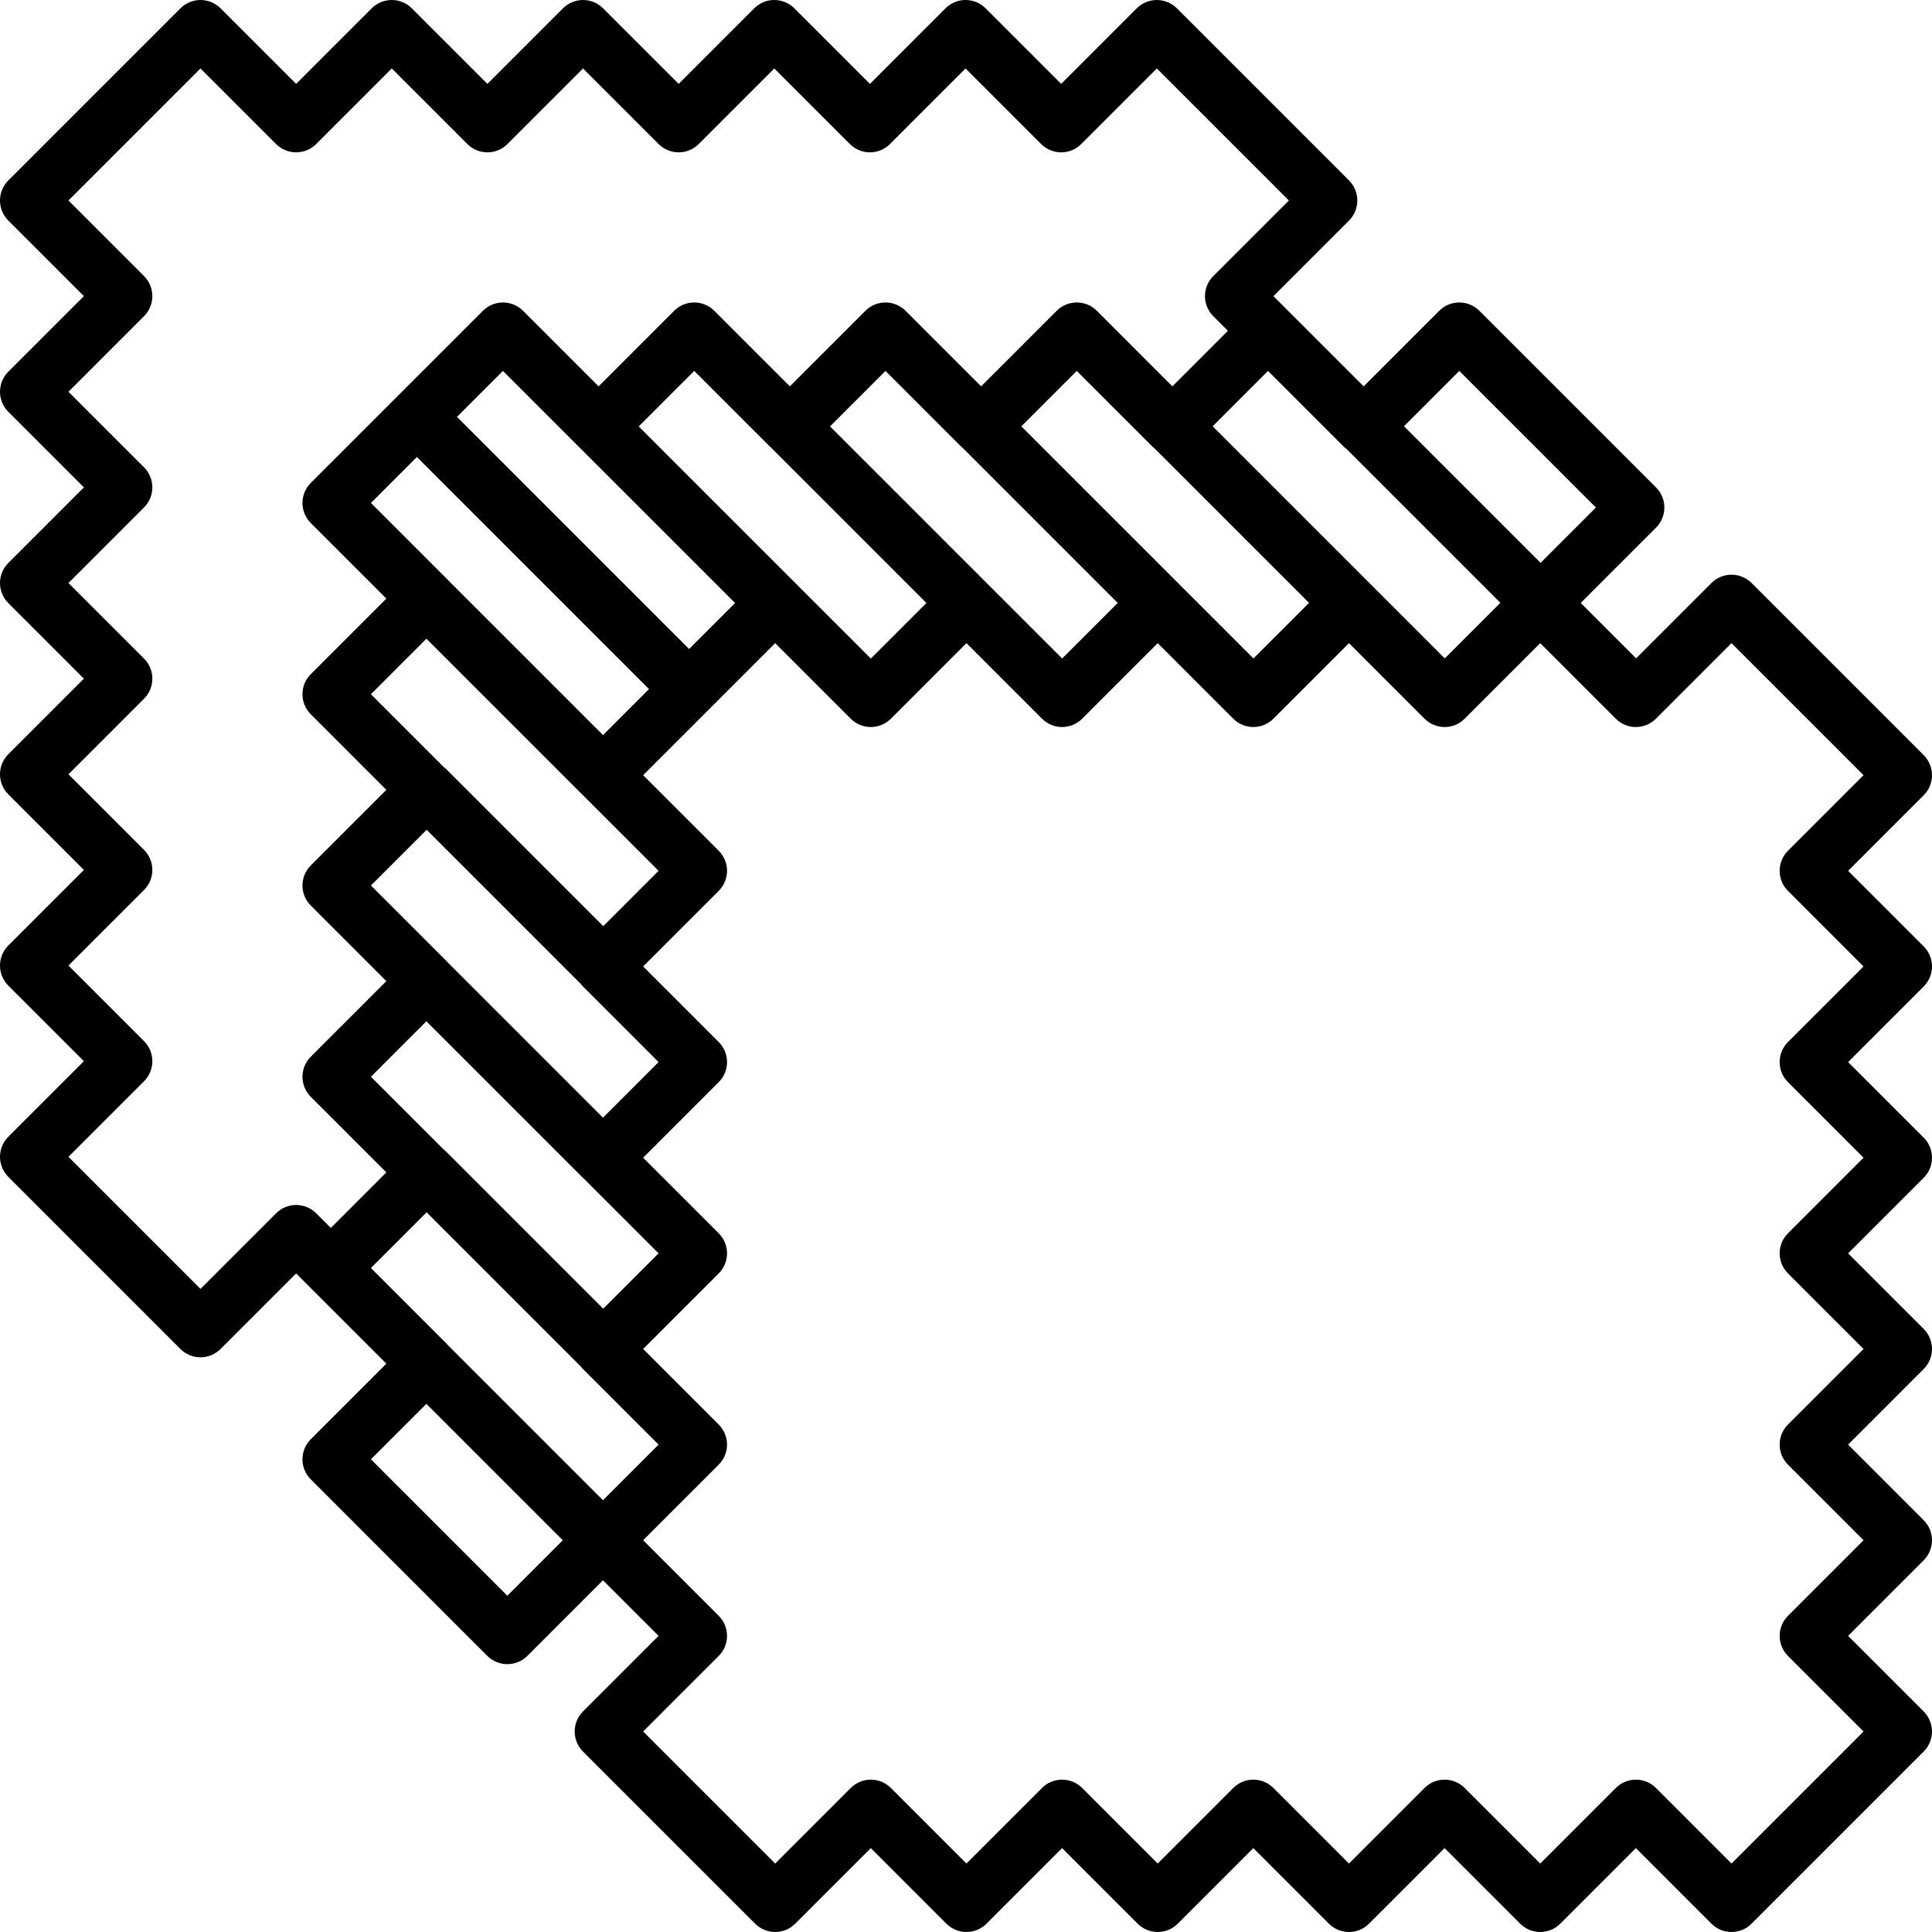
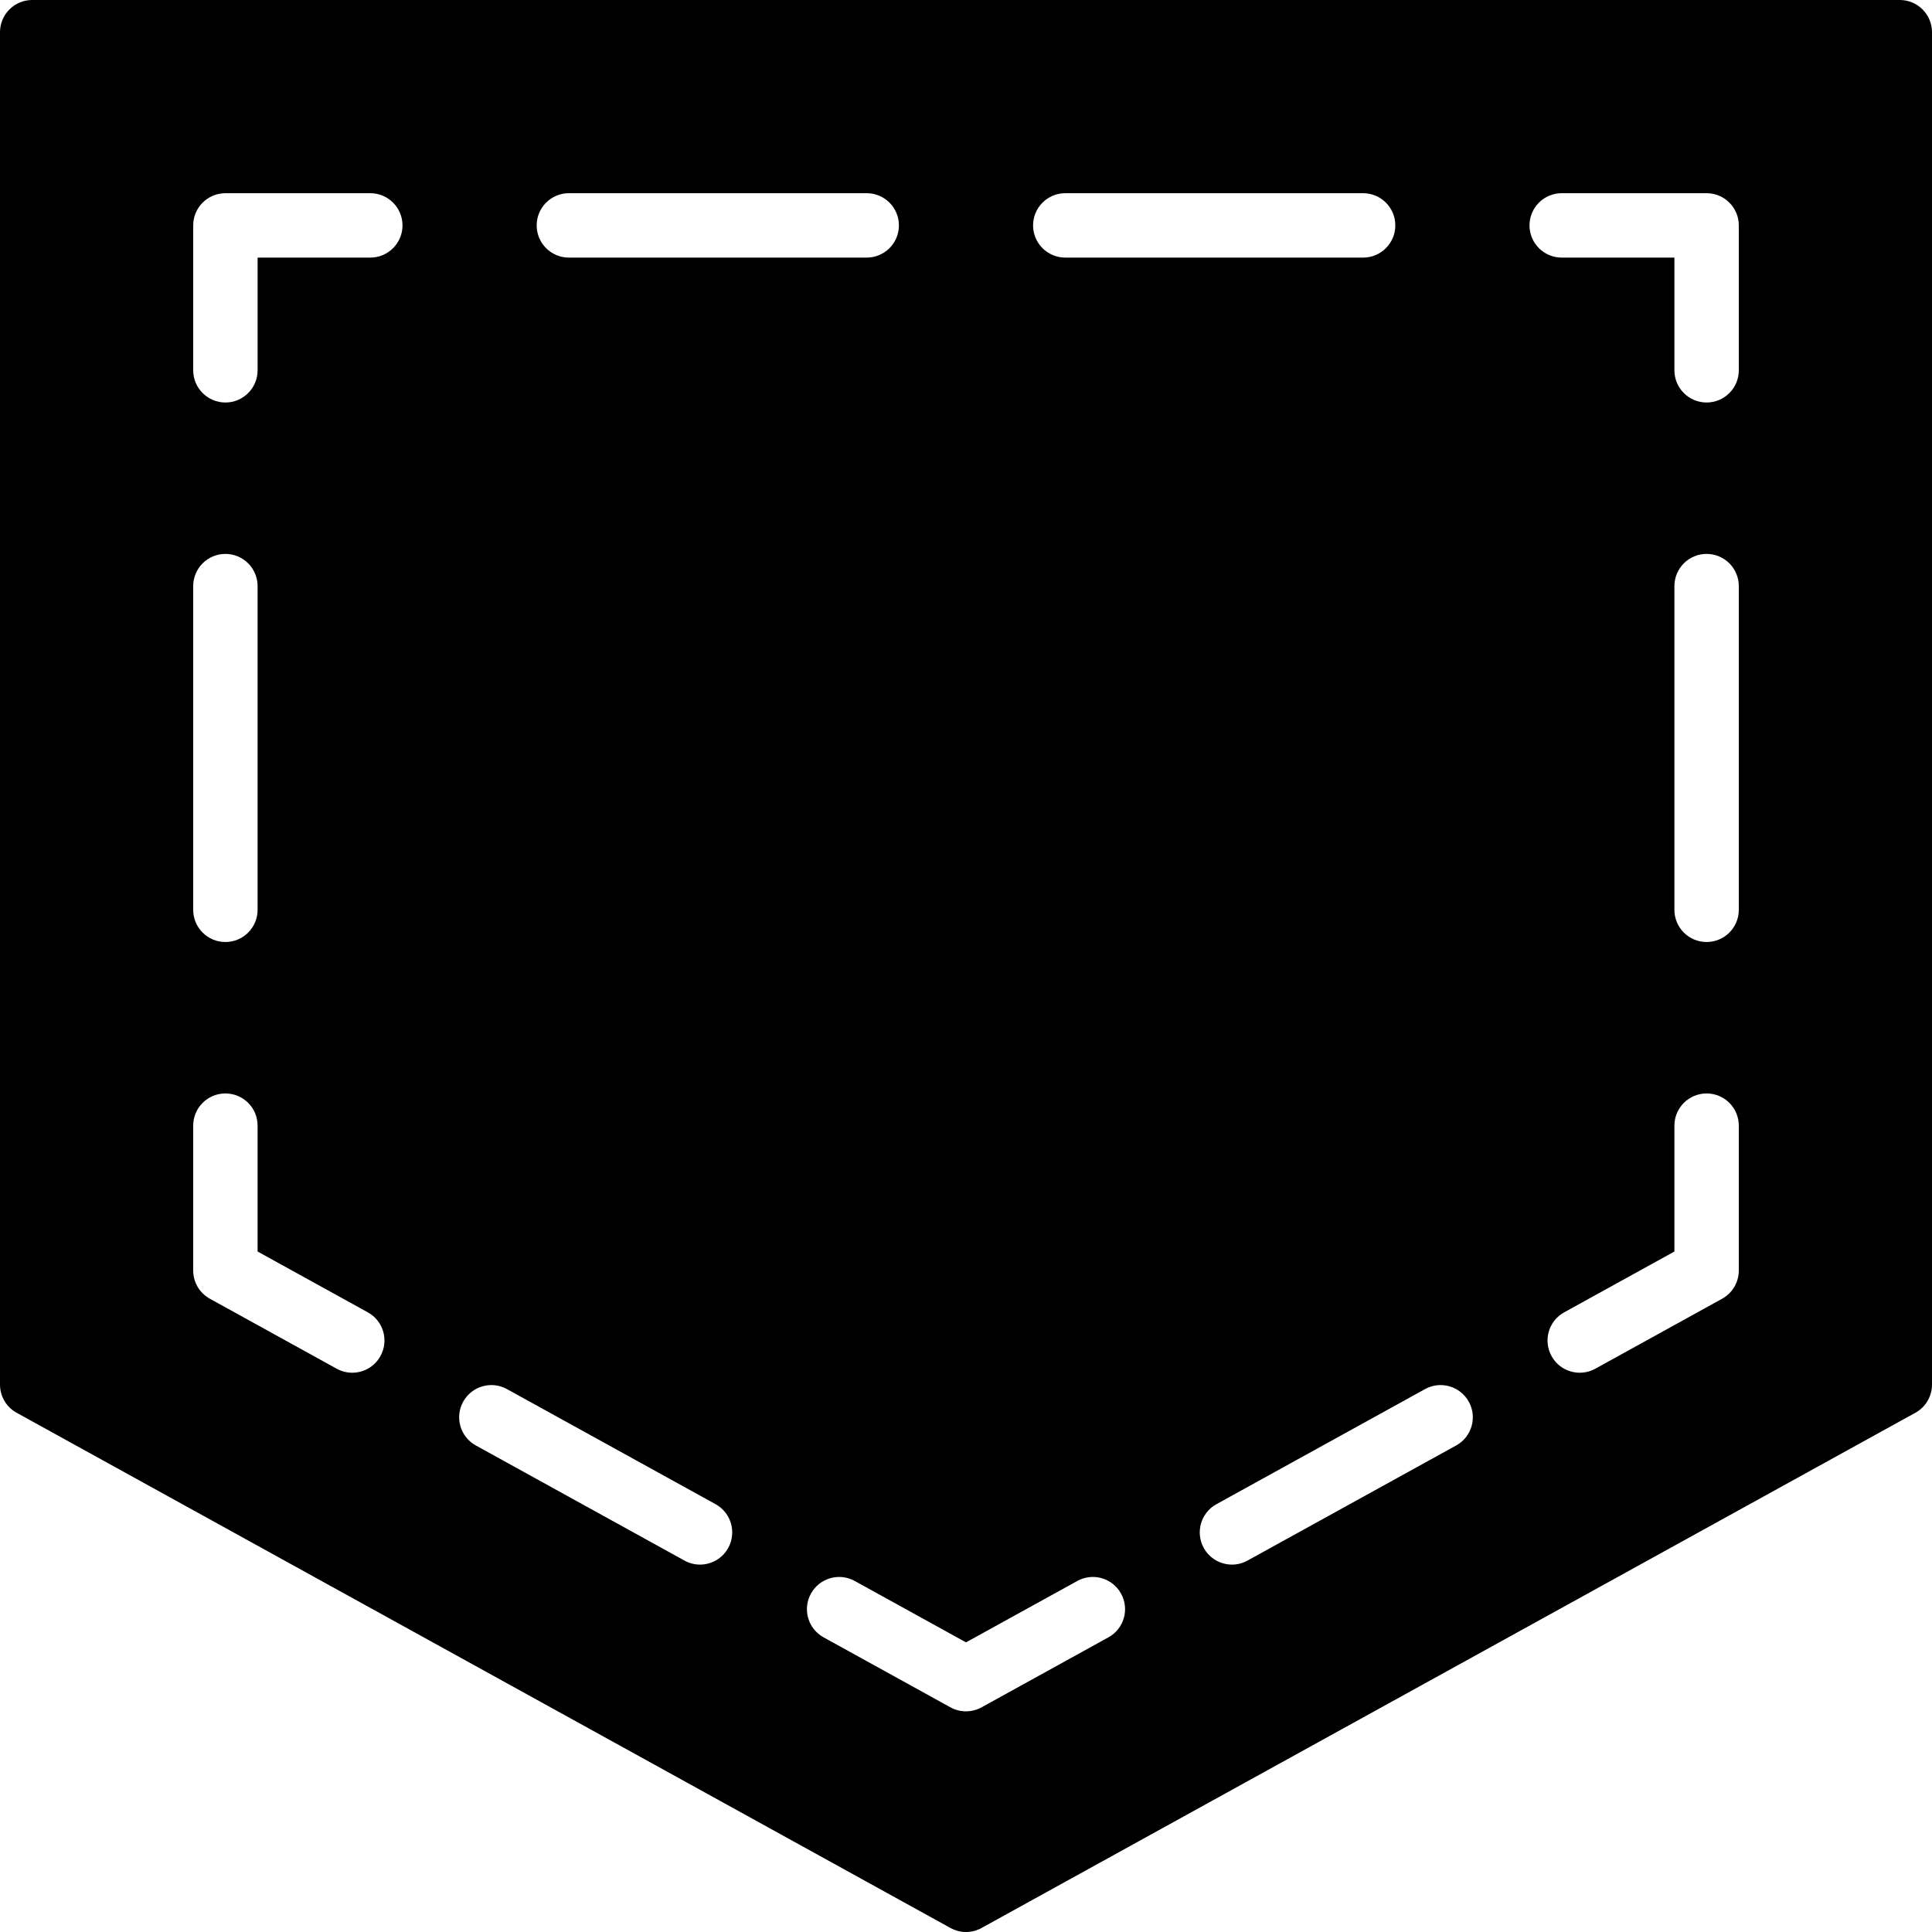
- <svg xmlns="http://www.w3.org/2000/svg" fill="#000000" height="800px" width="800px" version="1.1" id="Capa_1" viewBox="0 0 511 511" xml:space="preserve">
-   <path d="M508.803,250.315l-19.991-19.991l19.991-19.991c2.929-2.929,2.929-7.678,0-10.606l-45.529-45.53  c-1.406-1.407-3.314-2.197-5.303-2.197s-3.897,0.79-5.303,2.197l-19.932,19.932l-14.652-14.652l19.932-19.932  c2.929-2.929,2.929-7.678,0-10.606l-46.741-46.741c-2.929-2.929-7.678-2.929-10.606,0l-19.991,19.991l-19.991-19.991l-3.873-3.873  l19.991-19.991c2.929-2.929,2.929-7.678,0-10.606l-45.529-45.53C309.868,0.79,307.96,0,305.971,0s-3.897,0.79-5.303,2.197  l-19.991,19.991L260.686,2.197C259.279,0.79,257.372,0,255.382,0s-3.897,0.79-5.303,2.197l-19.991,19.991L210.097,2.197  C208.691,0.79,206.783,0,204.794,0s-3.897,0.79-5.303,2.197L179.5,22.188L159.509,2.197C158.103,0.79,156.195,0,154.206,0  s-3.897,0.79-5.303,2.197l-19.991,19.991L108.921,2.197C107.515,0.79,105.607,0,103.618,0s-3.897,0.79-5.303,2.197L78.324,22.188  L58.333,2.197C56.926,0.79,55.019,0,53.029,0s-3.897,0.79-5.303,2.197L2.197,47.727c-2.929,2.929-2.929,7.678,0,10.606  l19.991,19.991L2.197,98.315c-2.929,2.929-2.929,7.678,0,10.606l19.991,19.991L2.197,148.903c-2.929,2.929-2.929,7.678,0,10.606  L22.188,179.5L2.197,199.491c-2.929,2.929-2.929,7.678,0,10.606l19.991,19.991L2.197,250.08c-2.929,2.929-2.929,7.678,0,10.606  l19.991,19.991L2.197,300.668c-2.929,2.929-2.929,7.678,0,10.606l45.529,45.529c1.464,1.465,3.384,2.197,5.303,2.197  s3.839-0.732,5.303-2.197l19.991-19.99l3.873,3.873l19.991,19.991l-19.991,19.991c-2.929,2.929-2.929,7.678,0,10.606l46.688,46.688  c1.406,1.407,3.314,2.197,5.303,2.197s3.897-0.79,5.303-2.197l19.991-19.991l14.705,14.705l-19.991,19.991  c-2.929,2.929-2.929,7.678,0,10.606l45.529,45.529c2.929,2.93,7.678,2.929,10.606,0l19.991-19.991l19.991,19.991  c2.929,2.929,7.678,2.929,10.606,0l19.991-19.991l19.991,19.991c2.929,2.929,7.678,2.929,10.606,0l19.991-19.991l19.991,19.991  c2.929,2.93,7.678,2.929,10.606,0l19.991-19.991l19.991,19.991c1.464,1.464,3.384,2.197,5.303,2.197s3.839-0.732,5.303-2.197  l19.991-19.991l19.991,19.991c2.929,2.929,7.678,2.929,10.606,0l20.183-20.183c0.018-0.017,0.035-0.034,0.052-0.052l25.294-25.294  c2.929-2.929,2.929-7.678,0-10.606l-19.991-19.991l19.991-19.991c2.929-2.929,2.929-7.678,0-10.606l-19.991-19.991l19.991-19.991  c2.929-2.929,2.929-7.678,0-10.606L488.813,331.5l19.991-19.991c2.929-2.929,2.929-7.678,0-10.606l-19.991-19.991l19.991-19.991  C511.733,257.992,511.733,253.243,508.803,250.315z M159.545,346.143l-41.448-41.448c-0.224-0.224-0.461-0.424-0.704-0.614  l-19.287-19.287l14.67-14.67l41.406,41.406c0.118,0.118,0.243,0.222,0.366,0.331l19.639,19.639L159.545,346.143z M159.483,295.617  l-41.054-41.054c-0.108-0.123-0.213-0.249-0.331-0.366l-19.991-19.991l14.74-14.74l40.7,40.7c0.2,0.261,0.412,0.515,0.65,0.754  l19.991,19.991L159.483,295.617z M159.552,244.96l-41.455-41.455c-0.239-0.239-0.494-0.451-0.755-0.652l-19.235-19.236l14.68-14.68  l41.396,41.396c0.047,0.047,0.099,0.087,0.147,0.133l19.858,19.857L159.552,244.96z M159.493,194.43l-41.262-41.262  c-0.046-0.048-0.086-0.1-0.133-0.147L98.107,133.03l12.158-12.158l61.393,61.393L159.493,194.43z M182.265,171.658l-61.394-61.394  l12.158-12.158l19.991,19.991c0.02,0.02,0.042,0.037,0.062,0.056l41.343,41.343L182.265,171.658z M230.327,174.185l-61.394-61.394  l14.685-14.685l19.991,19.991c0.116,0.116,0.241,0.221,0.363,0.329l41.057,41.056L230.327,174.185z M280.929,174.171l-61.394-61.394  l14.671-14.671l19.991,19.991c0.188,0.188,0.385,0.362,0.59,0.528l40.844,40.844L280.929,174.171z M331.531,174.157l-61.393-61.393  l14.657-14.657l19.991,19.991c0.219,0.219,0.455,0.418,0.697,0.607l40.75,40.75L331.531,174.157z M382.133,174.143L320.74,112.75  l14.643-14.643l19.991,19.991c0.252,0.252,0.524,0.477,0.806,0.688l40.656,40.656L382.133,174.143z M385.971,98.107l36.135,36.135  l-14.629,14.629l-36.135-36.135L385.971,98.107z M73.021,320.903l-19.991,19.991l-34.923-34.923l19.991-19.991  c2.929-2.929,2.929-7.678,0-10.606l-19.991-19.991l19.991-19.991c2.929-2.929,2.929-7.678,0-10.606l-19.991-19.991l19.991-19.991  c2.929-2.929,2.929-7.678,0-10.606l-19.991-19.991l19.991-19.991c2.929-2.929,2.929-7.678,0-10.606l-19.991-19.991l19.991-19.991  c2.929-2.929,2.929-7.678,0-10.606L18.107,53.03l34.923-34.923l19.991,19.991c1.406,1.407,3.314,2.197,5.303,2.197  s3.897-0.79,5.303-2.197l19.991-19.991l19.991,19.991c1.406,1.407,3.314,2.197,5.303,2.197s3.897-0.79,5.303-2.197l19.991-19.991  l19.991,19.991c1.406,1.407,3.314,2.197,5.303,2.197s3.897-0.79,5.303-2.197l19.991-19.991l19.991,19.991  c1.406,1.407,3.314,2.197,5.303,2.197s3.897-0.79,5.303-2.197l19.991-19.991l19.991,19.991c1.406,1.407,3.314,2.197,5.303,2.197  s3.897-0.79,5.303-2.197l19.991-19.991l34.923,34.923l-19.991,19.991c-2.929,2.929-2.929,7.678,0,10.606l3.873,3.873l-14.688,14.688  l-19.991-19.991C288.691,80.79,286.783,80,284.794,80s-3.897,0.79-5.303,2.197L259.5,102.188l-19.991-19.991  C238.103,80.79,236.195,80,234.206,80s-3.897,0.79-5.303,2.197l-19.991,19.991l-19.991-19.991C187.515,80.79,185.607,80,183.618,80  s-3.897,0.79-5.303,2.197l-19.991,19.991l-19.991-19.991C136.926,80.79,135.019,80,133.029,80s-3.897,0.79-5.303,2.197  l-45.529,45.53c-2.929,2.929-2.929,7.678,0,10.606l19.991,19.991l-19.991,19.991c-2.929,2.929-2.929,7.678,0,10.606l19.991,19.991  l-19.991,19.991c-2.929,2.929-2.929,7.678,0,10.606l19.991,19.991l-19.991,19.991c-2.929,2.929-2.929,7.678,0,10.606l19.991,19.991  L87.5,324.776l-3.873-3.873c-1.406-1.407-3.314-2.197-5.303-2.197S74.427,319.496,73.021,320.903z M98.107,335.383l14.733-14.733  l40.744,40.744c0.19,0.243,0.39,0.48,0.614,0.704l19.991,19.991l-14.708,14.709l-40.991-40.991  c-0.126-0.146-0.252-0.293-0.391-0.432L98.107,335.383z M134.189,422.053l-36.082-36.082l14.667-14.667l36.082,36.082  L134.189,422.053z M472.903,275.609c-2.929,2.929-2.929,7.678,0,10.606l19.991,19.991l-19.991,19.991  c-2.929,2.929-2.929,7.678,0,10.606l19.991,19.991l-19.991,19.991c-2.929,2.929-2.929,7.678,0,10.606l19.991,19.991l-19.991,19.991  c-2.929,2.929-2.929,7.678,0,10.606l19.991,19.991l-14.889,14.89c-0.015,0.014-0.029,0.028-0.043,0.042l-19.991,19.991  l-19.991-19.991c-1.464-1.464-3.384-2.197-5.303-2.197s-3.839,0.732-5.303,2.197l-19.991,19.991l-19.991-19.991  c-2.929-2.929-7.678-2.929-10.606,0l-19.991,19.991l-19.991-19.991c-2.929-2.929-7.678-2.929-10.606,0l-19.991,19.991  l-19.991-19.991c-2.929-2.929-7.678-2.929-10.606,0l-19.991,19.991l-19.991-19.991c-2.928-2.929-7.677-2.929-10.606,0  l-19.991,19.991l-34.923-34.923l19.991-19.991c2.929-2.929,2.929-7.678,0-10.606l-19.991-19.991l19.991-19.991  c2.929-2.929,2.929-7.678,0-10.606l-19.991-19.991l19.991-19.991c2.929-2.929,2.929-7.678,0-10.606l-19.991-19.991l19.991-19.991  c2.929-2.929,2.929-7.678,0-10.606l-19.991-19.991l19.991-19.991c2.929-2.929,2.929-7.678,0-10.606l-19.991-19.991l34.923-34.923  l19.991,19.991c1.406,1.407,3.314,2.197,5.303,2.197s3.897-0.79,5.303-2.197l19.991-19.991l19.991,19.991  c1.406,1.407,3.314,2.197,5.303,2.197s3.897-0.79,5.303-2.197l19.991-19.991l19.991,19.991c1.406,1.407,3.314,2.197,5.303,2.197  s3.897-0.79,5.303-2.197l19.991-19.991l19.991,19.991c1.406,1.407,3.314,2.197,5.303,2.197s3.897-0.79,5.303-2.197l19.991-19.991  l19.991,19.991c1.406,1.407,3.314,2.197,5.303,2.197s3.897-0.79,5.303-2.197l19.991-19.991l34.923,34.923l-19.991,19.991  c-2.929,2.929-2.929,7.678,0,10.606l19.991,19.991L472.903,275.609z" />
+ <svg xmlns="http://www.w3.org/2000/svg" fill="#000000" height="800px" width="800px" version="1.1" id="Layer_1" viewBox="0 0 512 512" xml:space="preserve">
+   <g>
+     <g>
+       <path d="M503.467,0H8.533C3.823,0,0,3.823,0,8.533v358.4c0,3.106,1.69,5.973,4.412,7.467l247.467,136.533    c1.28,0.708,2.697,1.067,4.122,1.067s2.842-0.358,4.122-1.067L507.588,374.4c2.722-1.493,4.412-4.361,4.412-7.467V8.533    C512,3.823,508.177,0,503.467,0z M282.308,51.2h78.933c4.71,0,8.533,3.823,8.533,8.533s-3.823,8.533-8.533,8.533h-78.933    c-4.71,0-8.533-3.823-8.533-8.533S277.598,51.2,282.308,51.2z M150.758,51.2h78.933c4.71,0,8.533,3.823,8.533,8.533    s-3.823,8.533-8.533,8.533h-78.933c-4.719,0-8.533-3.823-8.533-8.533S146.039,51.2,150.758,51.2z M51.2,155.324    c0-4.71,3.823-8.533,8.533-8.533s8.533,3.823,8.533,8.533v85.786c0,4.719-3.823,8.533-8.533,8.533s-8.533-3.814-8.533-8.533    V155.324z M100.821,359.373c-1.553,2.825-4.463,4.412-7.475,4.412c-1.391,0-2.807-0.341-4.113-1.058l-33.621-18.552    c-2.722-1.502-4.412-4.361-4.412-7.467v-38.4c0-4.719,3.823-8.533,8.533-8.533s8.533,3.814,8.533,8.533v33.357l29.21,16.119    C101.606,350.054,103.108,355.251,100.821,359.373z M98.133,68.267H68.267v29.867c0,4.71-3.823,8.533-8.533,8.533    s-8.533-3.823-8.533-8.533v-38.4c0-4.71,3.823-8.533,8.533-8.533h38.4c4.71,0,8.533,3.823,8.533,8.533    S102.844,68.267,98.133,68.267z M192.981,410.223c-1.553,2.816-4.471,4.412-7.475,4.412c-1.391,0-2.807-0.341-4.113-1.067    l-55.296-30.507c-4.13-2.27-5.632-7.467-3.354-11.588c2.27-4.122,7.467-5.632,11.597-3.354l55.296,30.507    C193.766,400.905,195.26,406.093,192.981,410.223z M293.743,433.911l-33.621,18.551c-1.28,0.708-2.697,1.058-4.122,1.058    s-2.842-0.35-4.122-1.058l-33.621-18.551c-4.13-2.27-5.632-7.467-3.345-11.588c2.27-4.122,7.467-5.632,11.588-3.354l29.5,16.273    l29.5-16.273c4.122-2.278,9.327-0.768,11.588,3.354C299.375,426.445,297.873,431.642,293.743,433.911z M385.903,383.061    l-55.296,30.507c-1.306,0.725-2.722,1.067-4.113,1.067c-3.012,0-5.931-1.596-7.484-4.412c-2.278-4.13-0.777-9.318,3.354-11.597    l55.296-30.507c4.113-2.278,9.318-0.768,11.588,3.354C391.526,375.595,390.033,380.792,385.903,383.061z M460.8,336.708    c0,3.106-1.69,5.965-4.412,7.467l-33.621,18.552c-1.306,0.717-2.722,1.058-4.113,1.058c-3.012,0-5.922-1.587-7.475-4.412    c-2.287-4.122-0.785-9.318,3.345-11.588l29.21-16.119v-33.357c0-4.719,3.823-8.533,8.533-8.533c4.71,0,8.533,3.814,8.533,8.533    V336.708z M460.8,241.109c0,4.719-3.823,8.533-8.533,8.533c-4.71,0-8.533-3.814-8.533-8.533v-85.786    c0-4.71,3.823-8.533,8.533-8.533c4.71,0,8.533,3.823,8.533,8.533V241.109z M460.8,98.133c0,4.71-3.823,8.533-8.533,8.533    c-4.71,0-8.533-3.823-8.533-8.533V68.267h-29.867c-4.71,0-8.533-3.823-8.533-8.533s3.823-8.533,8.533-8.533h38.4    c4.71,0,8.533,3.823,8.533,8.533V98.133z" />
+     </g>
+   </g>
</svg>
